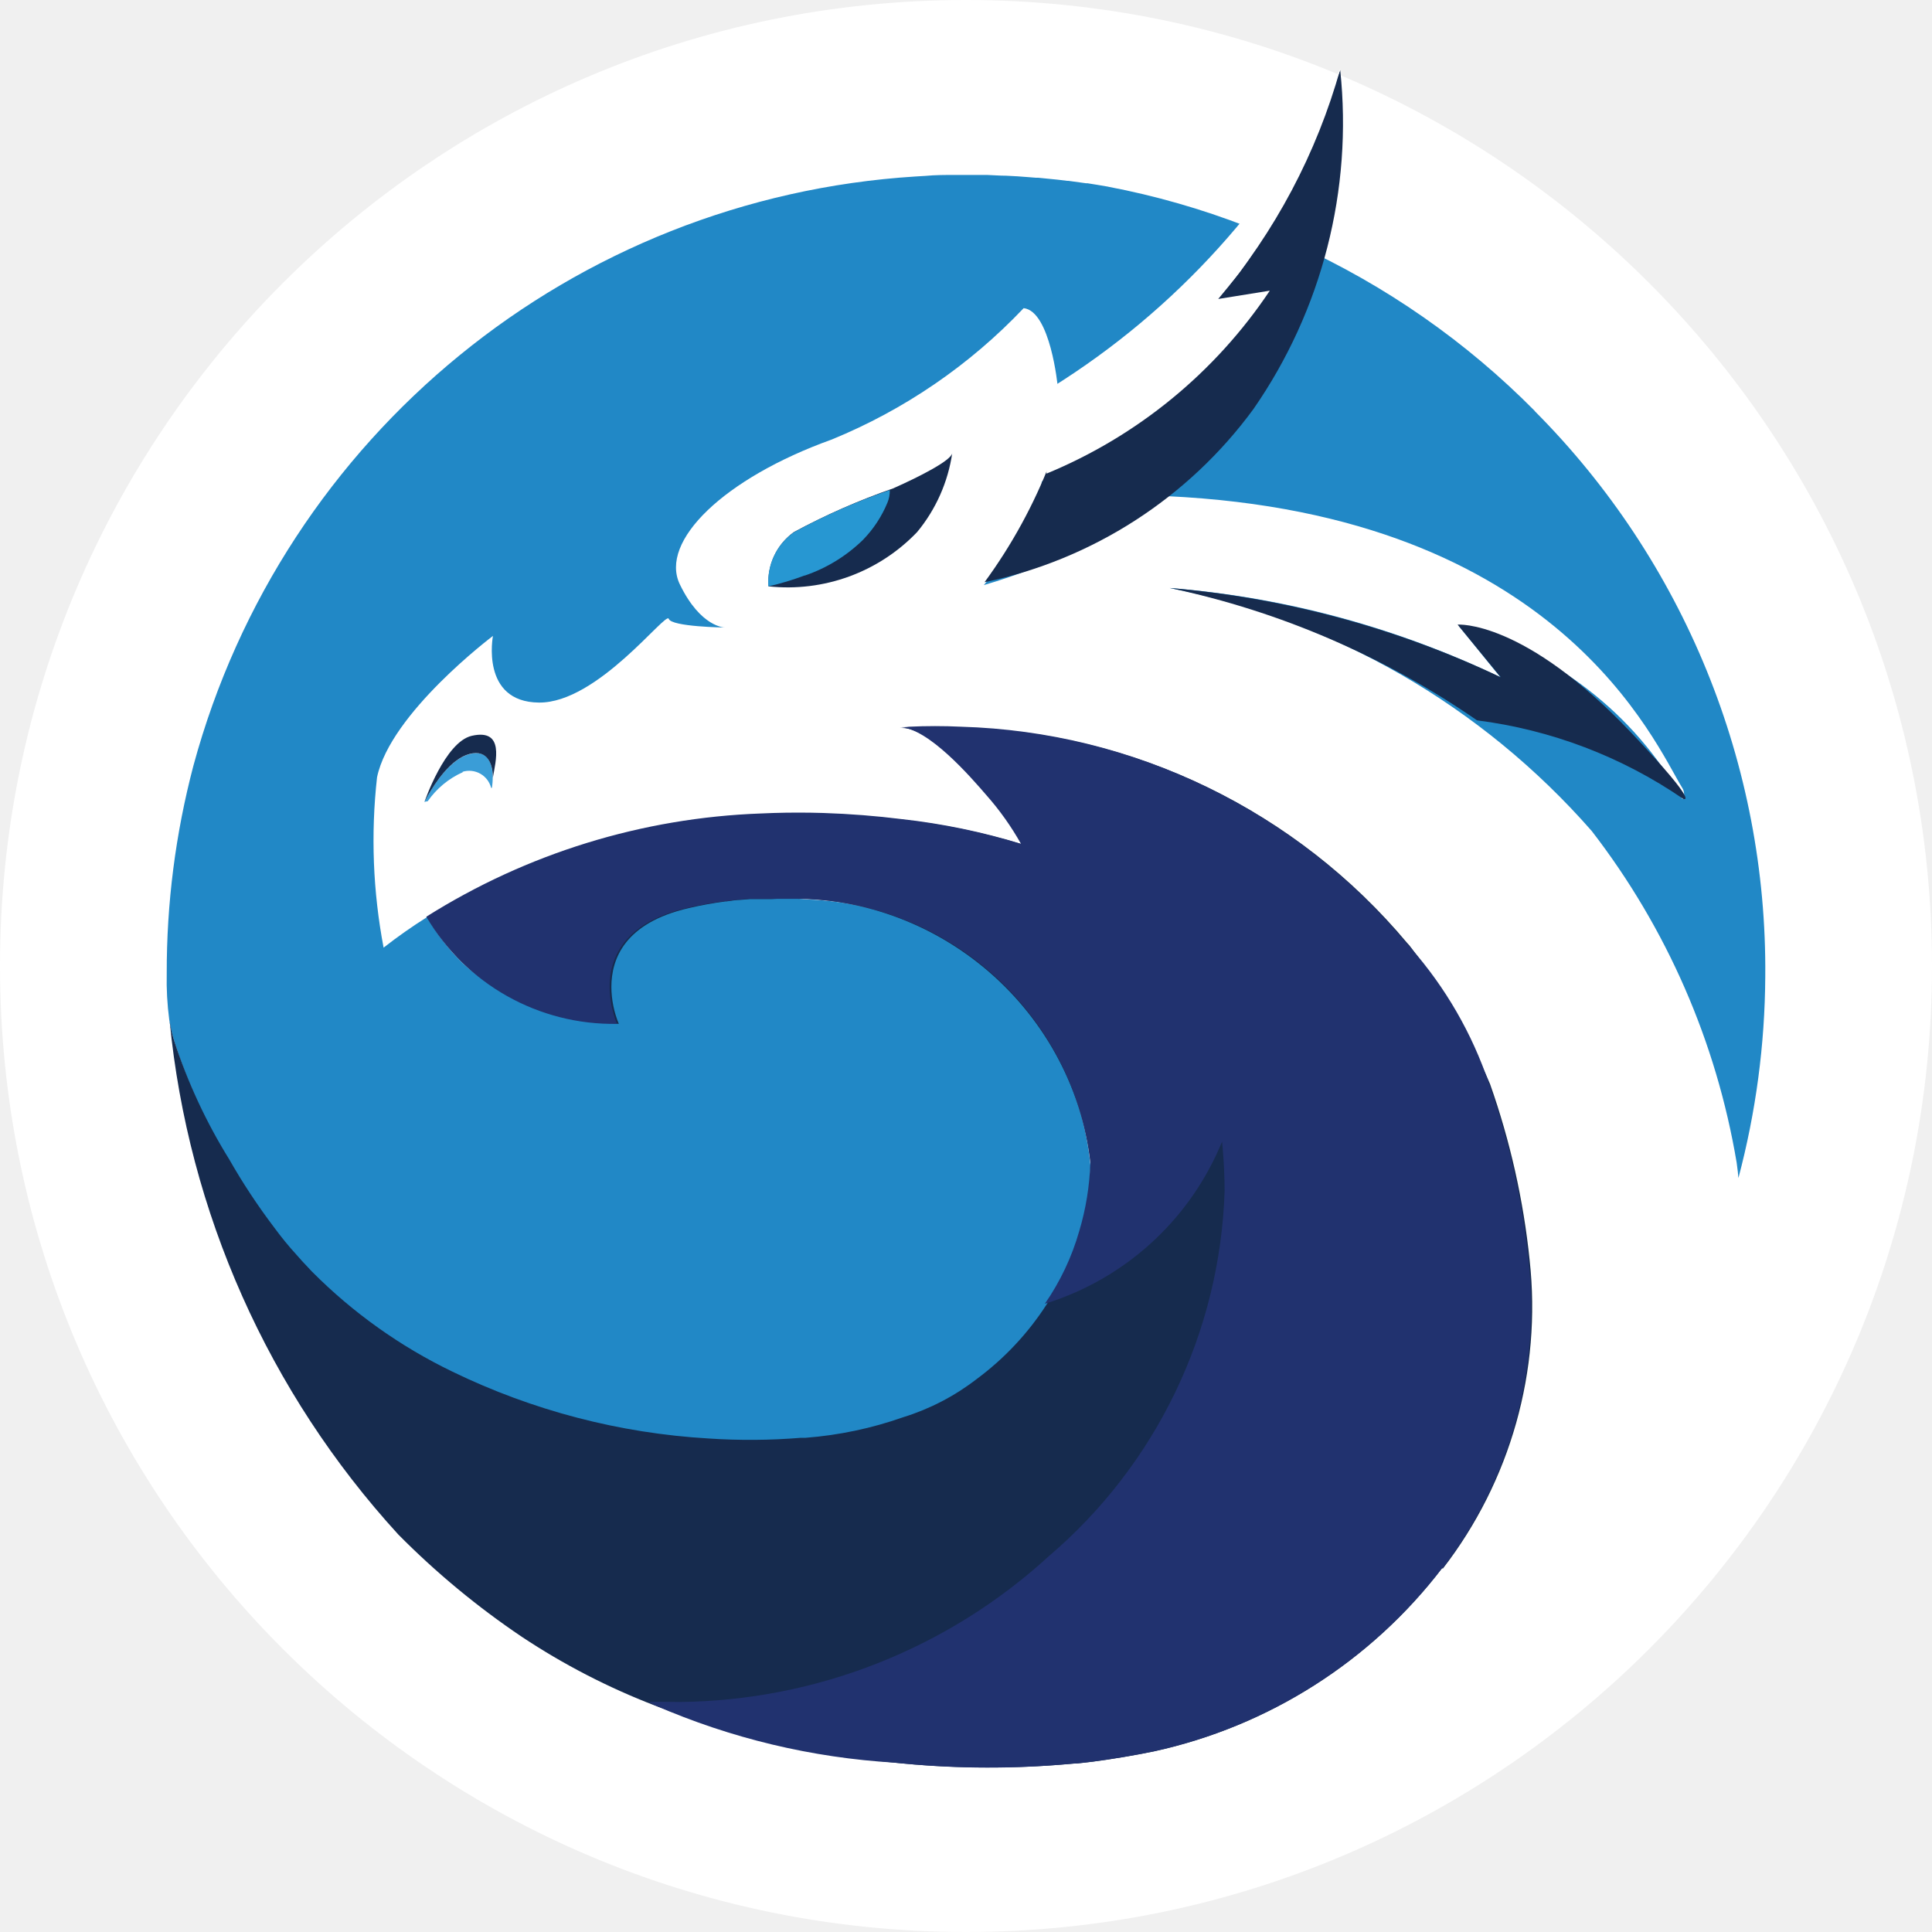
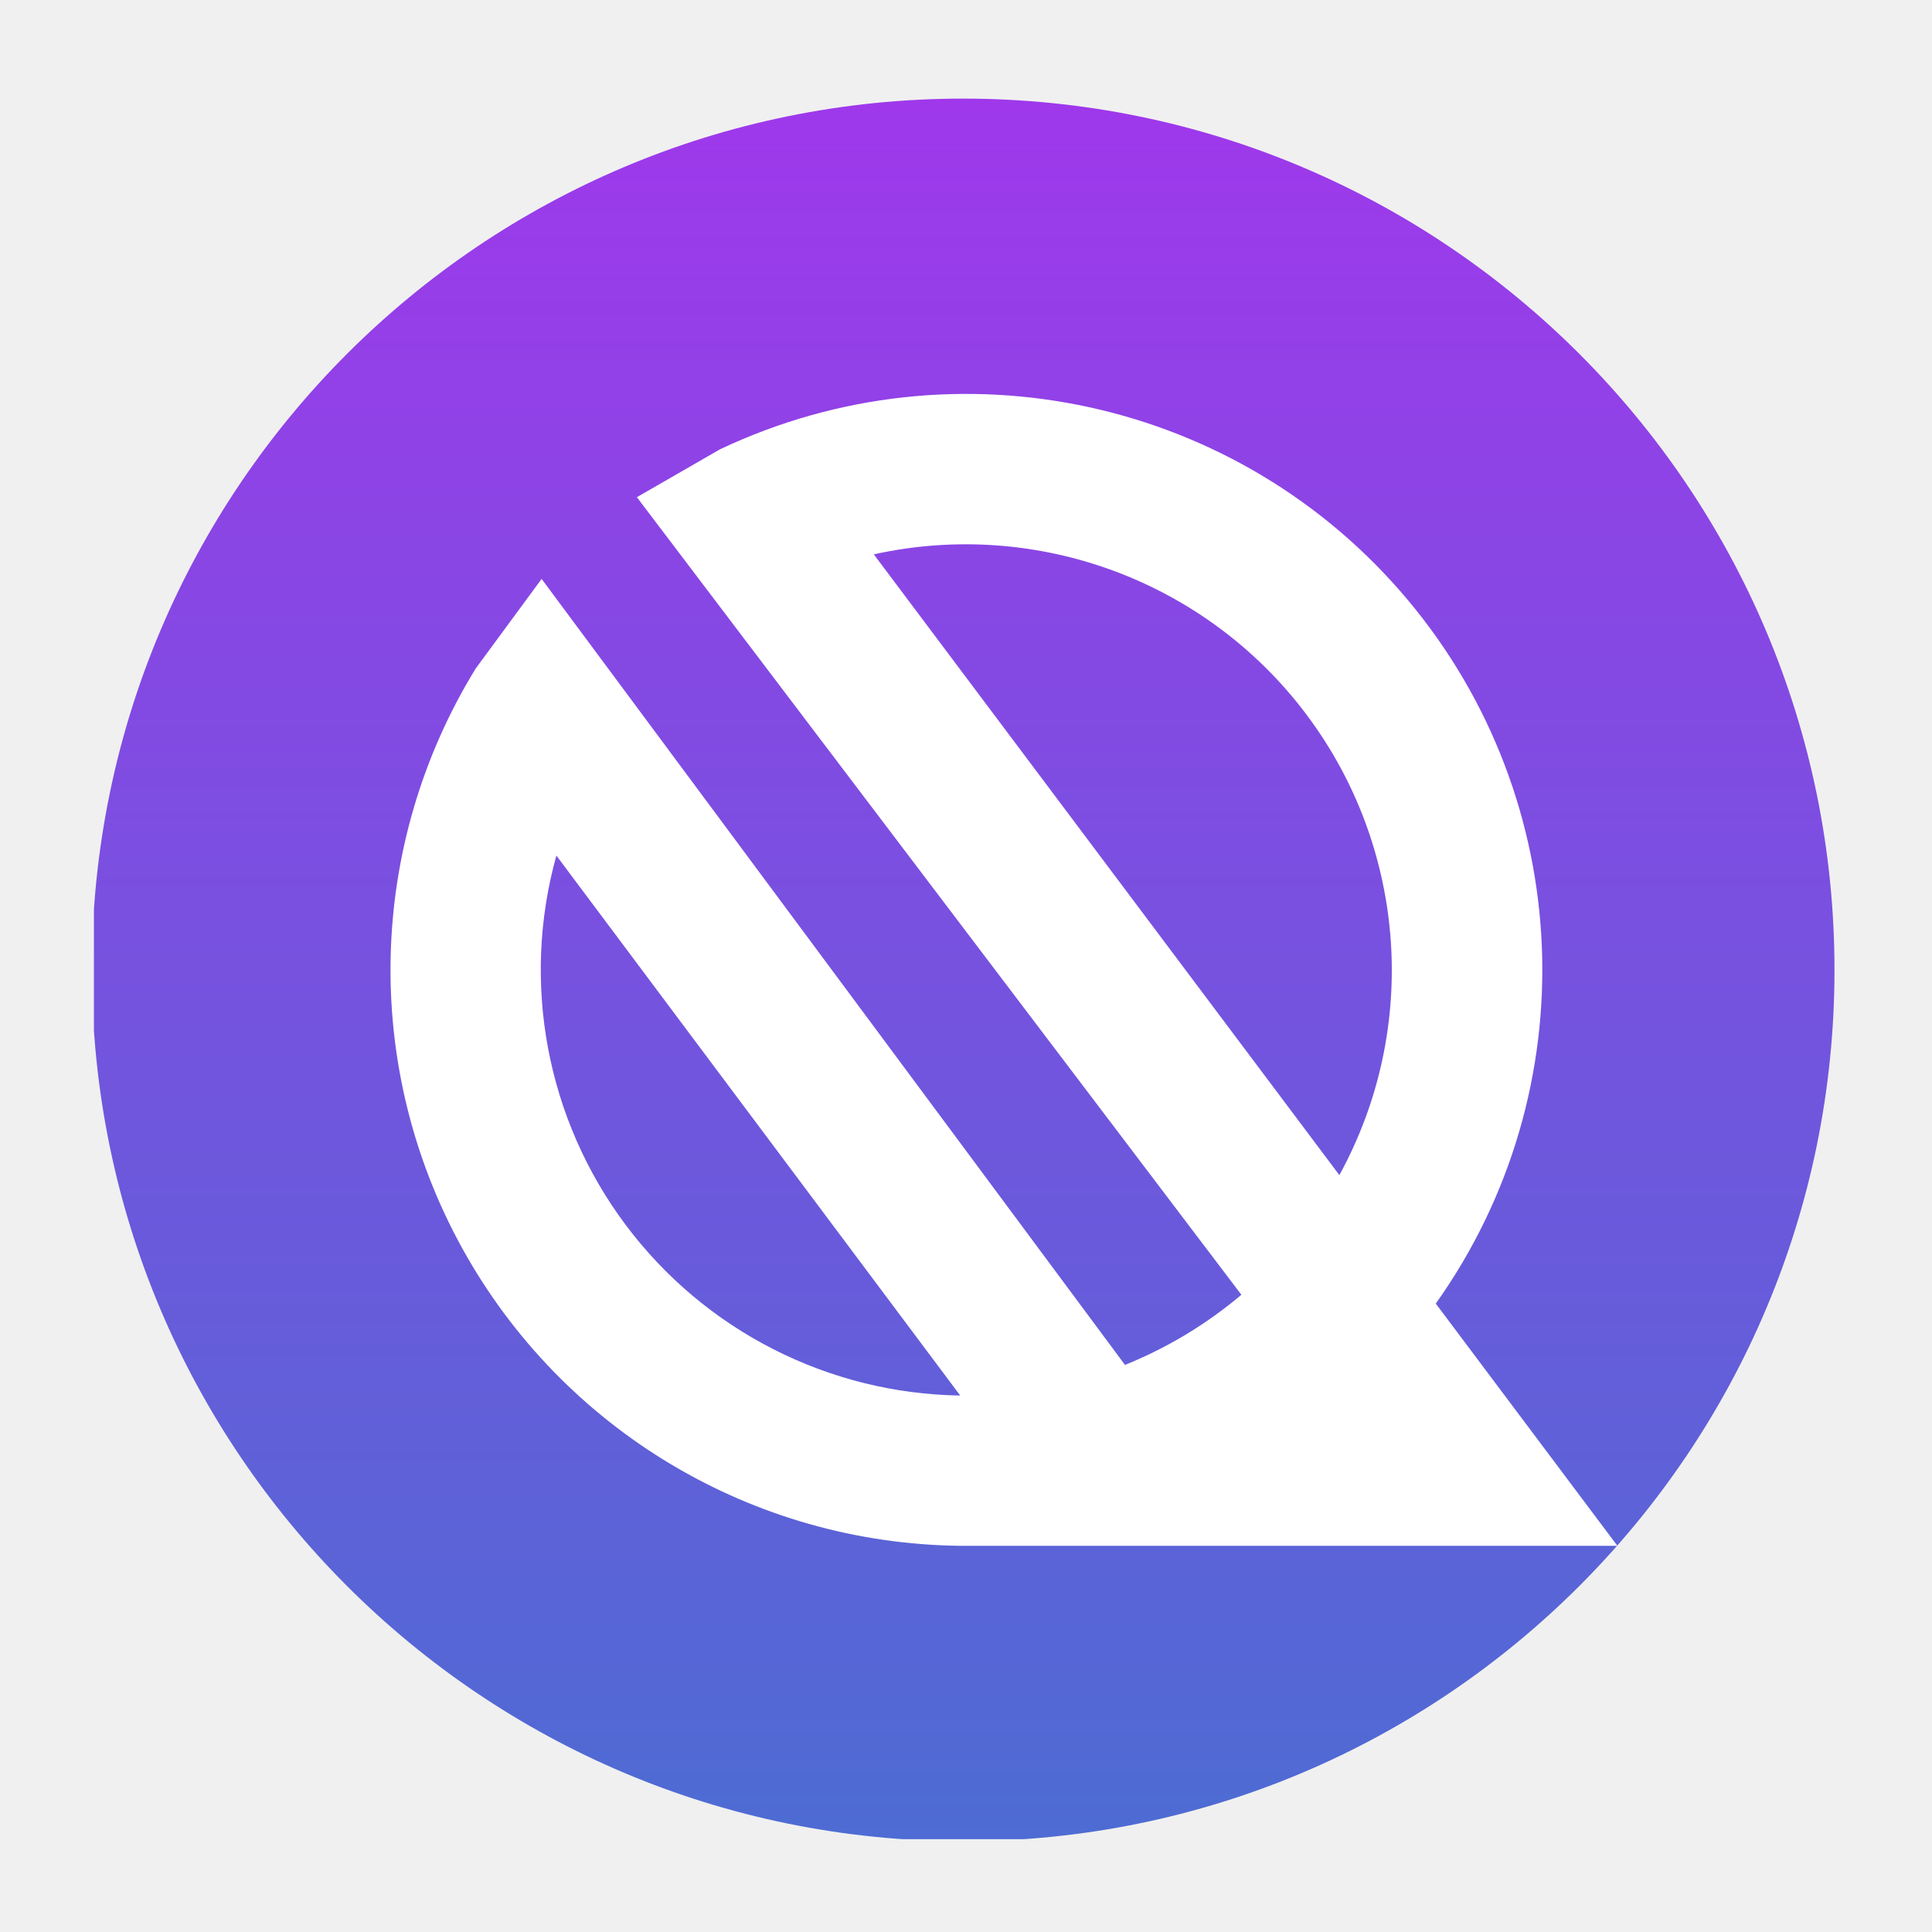
- <svg xmlns="http://www.w3.org/2000/svg" width="20" height="20" viewBox="0 0 20 20">
-   <g id="Quickswap_OLD_" data-name="Quickswap (OLD)" transform="translate(0.33 0.11)">
-     <g id="Ellipse_528" transform="translate(-0.33 -0.11)">
-       <circle id="椭圆_1151" data-name="椭圆 1151" cx="10" cy="10" r="10" transform="translate(0 0)" fill="#fff" />
+ <svg xmlns="http://www.w3.org/2000/svg" width="144" height="144" viewBox="0 0 144 144">
+   <defs>
+     <clipPath id="clip-path">
+       <rect id="Rectangle_22254" data-name="Rectangle 22254" width="130.082" height="130.082" transform="translate(0 0)" fill="none" />
+     </clipPath>
+     <linearGradient id="linear-gradient" x1="0.5" x2="0.5" y2="1.54" gradientUnits="objectBoundingBox">
+       <stop offset="0" stop-color="#9f38eb" />
+       <stop offset="1" stop-color="#2188c6" />
+     </linearGradient>
+     <clipPath id="clip-QLP">
+       <rect width="144" height="144" />
+     </clipPath>
+   </defs>
+   <g id="QLP" clip-path="url(#clip-QLP)">
+     <g id="Group_25984" data-name="Group 25984" transform="translate(-531 -413)">
+       <g id="Group_25973" data-name="Group 25973" transform="translate(538 420)">
+         <g id="Group_25840" data-name="Group 25840" transform="translate(0 0)" clip-path="url(#clip-path)">
+           <path id="Path_16225" data-name="Path 16225" d="M129.886,64.943A64.943,64.943,0,1,1,64.943,0a64.943,64.943,0,0,1,64.943,64.943" transform="translate(-0.154 0.35)" fill="url(#linear-gradient)" />
+           <path id="Path_16226" data-name="Path 16226" d="M113.383,107.547H64.4v0A42.924,42.924,0,0,1,28.29,42.153L33.2,35.479,76.681,94.064a31.992,31.992,0,0,0,8.675-5.229L40.3,29.389l6.189-3.566A42.927,42.927,0,0,1,99.846,89.493ZM34.3,56.1A31.737,31.737,0,0,0,64.4,96.346Zm23.66-22.45,34.7,46.267a31.754,31.754,0,0,0-34.7-46.267" transform="translate(0.169 0.669)" fill="#fff" />
+         </g>
+       </g>
    </g>
-     <g id="Path_11311" transform="translate(1.392 1.612)">
-       <path id="path_15919" data-name="path 15919" d="M56.887,45.463a8.286,8.286,0,0,0-2.46-1.716,2.318,2.318,0,0,0,.232-.8l-.04-.017a6.572,6.572,0,0,1-.436.717,8.928,8.928,0,0,1-.573.741l.472.005a4.273,4.273,0,0,1-2.3,1.8c0,.387-.6,1.072-.6,1.072a6.229,6.229,0,0,0,1.891-.921c4.068.187,5.06,2.569,5.339,3.019.04.064.009.124,0,.114A3.731,3.731,0,0,0,56.1,47.689l.43.53a9.654,9.654,0,0,0-3.425-.924,7.8,7.8,0,0,1,4.371,2.516,7.7,7.7,0,0,1,1.5,3.434c.01.068.015.121.018.158a8.3,8.3,0,0,0,.278-2.086,8.192,8.192,0,0,0-2.388-5.855Zm-4.414-2.322-.118-.02-.1-.016h-.015l-.182-.025h-.012l-.1-.012-.2-.02h-.024l-.074-.006q-.116-.01-.234-.015c-.068,0-.136-.006-.2-.008h-.325c-.105,0-.21,0-.314.01l-.1.006A8.283,8.283,0,0,0,43,49.135a8.369,8.369,0,0,0-.276,2.152,3.115,3.115,0,0,0,.026.477,1.472,1.472,0,0,0,.048.208.1.1,0,0,0,.006.023,6.016,6.016,0,0,0,.561,1.24,6.375,6.375,0,0,0,.469.709,3.225,3.225,0,0,0,.23.282l.025.028.03.033c.029.031.058.064.087.093l.019.02a5.3,5.3,0,0,0,1.454,1.035,7.008,7.008,0,0,0,2.648.69,6.446,6.446,0,0,0,.959-.007h.047a3.916,3.916,0,0,0,1.01-.213,2.417,2.417,0,0,0,.759-.395,2.952,2.952,0,0,0,.727-.774,2.769,2.769,0,0,0,.458-1.457,3.053,3.053,0,0,0-2.929-2.76h0c-.055-.005-.112-.009-.169-.012h-.324l-.094,0-.08.006-.071.006c-.047,0-.094.01-.141.017q-.18.025-.366.064c-1.134.26-.739,1.168-.726,1.2a3.7,3.7,0,0,1-.788-.159l-.012,0-.05-.017a2.16,2.16,0,0,1-.74-.436h0l-.02-.02a2.024,2.024,0,0,1-.355-.468h0a5.328,5.328,0,0,0-.453.318,5.926,5.926,0,0,1-.068-1.763c.138-.666,1.2-1.464,1.2-1.464s-.132.684.476.69,1.317-.95,1.344-.867.581.09.581.09-.25,0-.466-.446.457-1.1,1.572-1.5a5.725,5.725,0,0,0,1.987-1.36c.277.031.352.806.352.806A8.571,8.571,0,0,0,53.9,43.551h0a8.183,8.183,0,0,0-1.43-.41h0ZM50.31,48.724v0" transform="translate(-42.72 -42.93)" fill="#2188c6" />
-     </g>
-     <g id="Path_11313" transform="translate(1.424 7.409)">
-       <path id="path_15920" data-name="path 15920" d="M56.707,196.575a5.14,5.14,0,0,1-2.988,1.9q-.313.064-.631.106l-.085.01-.081.009H52.9a9.637,9.637,0,0,1-4.344-.6,7.1,7.1,0,0,1-1.377-.711,8.4,8.4,0,0,1-1.28-1.06,9.2,9.2,0,0,1-2.367-5.316,1.472,1.472,0,0,0,.048.208,5.607,5.607,0,0,0,.568,1.223,6.481,6.481,0,0,0,.468.709,3.362,3.362,0,0,0,.23.281l.025.028.03.034.087.093.019.02a5.291,5.291,0,0,0,1.454,1.035,7.007,7.007,0,0,0,2.648.691,6.448,6.448,0,0,0,.959-.007h.048a3.951,3.951,0,0,0,1.01-.213,2.407,2.407,0,0,0,.759-.394,2.949,2.949,0,0,0,.726-.774,2.772,2.772,0,0,0,.459-1.458,3.121,3.121,0,0,0-3.306-2.738c-.044,0-.088,0-.132,0h-.093l-.09.008c-.05,0-.1.01-.15.016h-.012c-.127.017-.255.04-.382.07-.662.152-.8.525-.8.816a1.018,1.018,0,0,0,.077.382h-.006a3.723,3.723,0,0,1-.788-.159l-.012,0-.05-.017a2.15,2.15,0,0,1-.74-.437h0l-.02-.019a1.882,1.882,0,0,1-.2-.233,2.269,2.269,0,0,1-.152-.236,6.966,6.966,0,0,1,3.46-1.069l.127-.005q.259-.008.519,0,.409.013.821.064a6.808,6.808,0,0,1,1.224.255h0v0h0a2.829,2.829,0,0,0-.355-.5c-.169-.2-.611-.711-.9-.707h0l.086-.005q.269-.013.542,0a6.234,6.234,0,0,1,4.606,2.232l.022.024.027.035a6.582,6.582,0,0,1,.808,1.4h0a7.909,7.909,0,0,1,.41,1.825,4.43,4.43,0,0,1-.9,3.193Z" transform="translate(-43.53 -187.863)" fill="#162b4e" />
-     </g>
-     <g id="Path_11315" transform="translate(4.087 7.405)">
-       <path id="path_15921" data-name="path 15921" d="M120.614,196.488a5.14,5.14,0,0,1-2.988,1.9q-.313.064-.63.106l-.085.01-.081.009h-.025l-.171.015a9.224,9.224,0,0,1-1.688-.023,7.3,7.3,0,0,1-2.484-.594l-.064-.034c.106-.005.214,0,.322,0a5.747,5.747,0,0,0,3.821-1.51,5.185,5.185,0,0,0,1.819-3.776c0-.147-.007-.3-.02-.446l-.006-.068-.028.064a2.907,2.907,0,0,1-1.789,1.608l-.018.006a2.552,2.552,0,0,0,.356-.752,2.761,2.761,0,0,0,.115-.711,3.081,3.081,0,0,0-3.044-2.729H113.9l-.1,0h-.361a.893.893,0,0,0-.091.008c-.05,0-.1.01-.15.016h-.012c-.127.016-.258.04-.39.07-1.133.259-.739,1.168-.726,1.2h0a2.245,2.245,0,0,1-1.974-1.109,6.968,6.968,0,0,1,3.465-1.069l.127-.005q.259-.008.519,0,.407.013.816.064a6.705,6.705,0,0,1,1.229.255h0a2.9,2.9,0,0,0-.355-.5c-.168-.195-.606-.7-.9-.707H115c.03,0,.064,0,.092-.005q.27-.013.542,0a6.233,6.233,0,0,1,4.6,2.232l.022.024c.011.012.022.023.032.035a4.12,4.12,0,0,1,.808,1.4h0a7.908,7.908,0,0,1,.409,1.825,4.427,4.427,0,0,1-.892,3.2Z" transform="translate(-110.1 -187.773)" fill="#21326f" />
-     </g>
-     <path id="path_15922" data-name="path 15922" d="M258.142,18.04s-.818,2.155-1.368,2.4.476.037.476.037l-2.106,1.612a5.4,5.4,0,0,1-.684,1.252,4.622,4.622,0,0,0,2.784-1.793A5.2,5.2,0,0,0,258.142,18.04Z" transform="translate(-244.598 -17.424)" fill="#162b4e" />
-     <path id="path_15923" data-name="path 15923" d="M270.563,21.016a8.122,8.122,0,0,0,2.986-3.3,6.333,6.333,0,0,1-1.265,2.386l.534-.086a5.132,5.132,0,0,1-2.312,1.894,5.67,5.67,0,0,1,.057-.9Z" transform="translate(-260.003 -17.117)" fill="#fff" />
-     <g id="group_25681" data-name="group 25681" transform="translate(4.064 7.496)">
-       <path id="path_15924" data-name="path 15924" d="M109.916,194.967a.234.234,0,0,1,.294.167l.008,0c.021-.127.024-.418-.234-.349s-.465.494-.465.494l.035-.007a.879.879,0,0,1,.362-.3Z" transform="translate(-109.52 -194.584)" fill="#3a9dd7" />
-       <path id="path_15925" data-name="path 15925" d="M110,190.058c-.277.063-.489.682-.489.682l.036-.066c.07-.123.235-.377.429-.428s.244.116.242.252a.012.012,0,0,0,0-.006C110.246,190.325,110.344,189.98,110,190.058Z" transform="translate(-109.51 -190.047)" fill="#162b4e" />
-     </g>
-     <g id="group_25682" data-name="group 25682" transform="translate(7.627 4.578)">
-       <path id="path_15926" data-name="path 15926" d="M198.6,118.482a.634.634,0,0,1,.262-.562,7.065,7.065,0,0,1,1.027-.452c.275-.122.608-.292.613-.368a1.66,1.66,0,0,1-.364.82A1.855,1.855,0,0,1,198.6,118.482Z" transform="translate(-198.601 -117.1)" fill="#162b4e" />
-       <path id="path_15927" data-name="path 15927" d="M198.963,127.605a1.6,1.6,0,0,0,.6-.368,1.215,1.215,0,0,0,.255-.387.316.316,0,0,0,.024-.13,6.419,6.419,0,0,0-.995.438.631.631,0,0,0-.262.559,2.816,2.816,0,0,0,.373-.112Z" transform="translate(-198.588 -126.335)" fill="#2797d2" />
-     </g>
-     <path id="path_15928" data-name="path 15928" d="M307.751,154.126a4.856,4.856,0,0,0-2.132-.811,8.813,8.813,0,0,0-3.179-1.37,9.945,9.945,0,0,1,3.425.924l-.447-.545s.687-.056,1.807,1.129c.731.773.526.673.526.673Z" transform="translate(-290.659 -145.968)" fill="#162b4e" />
  </g>
</svg>
